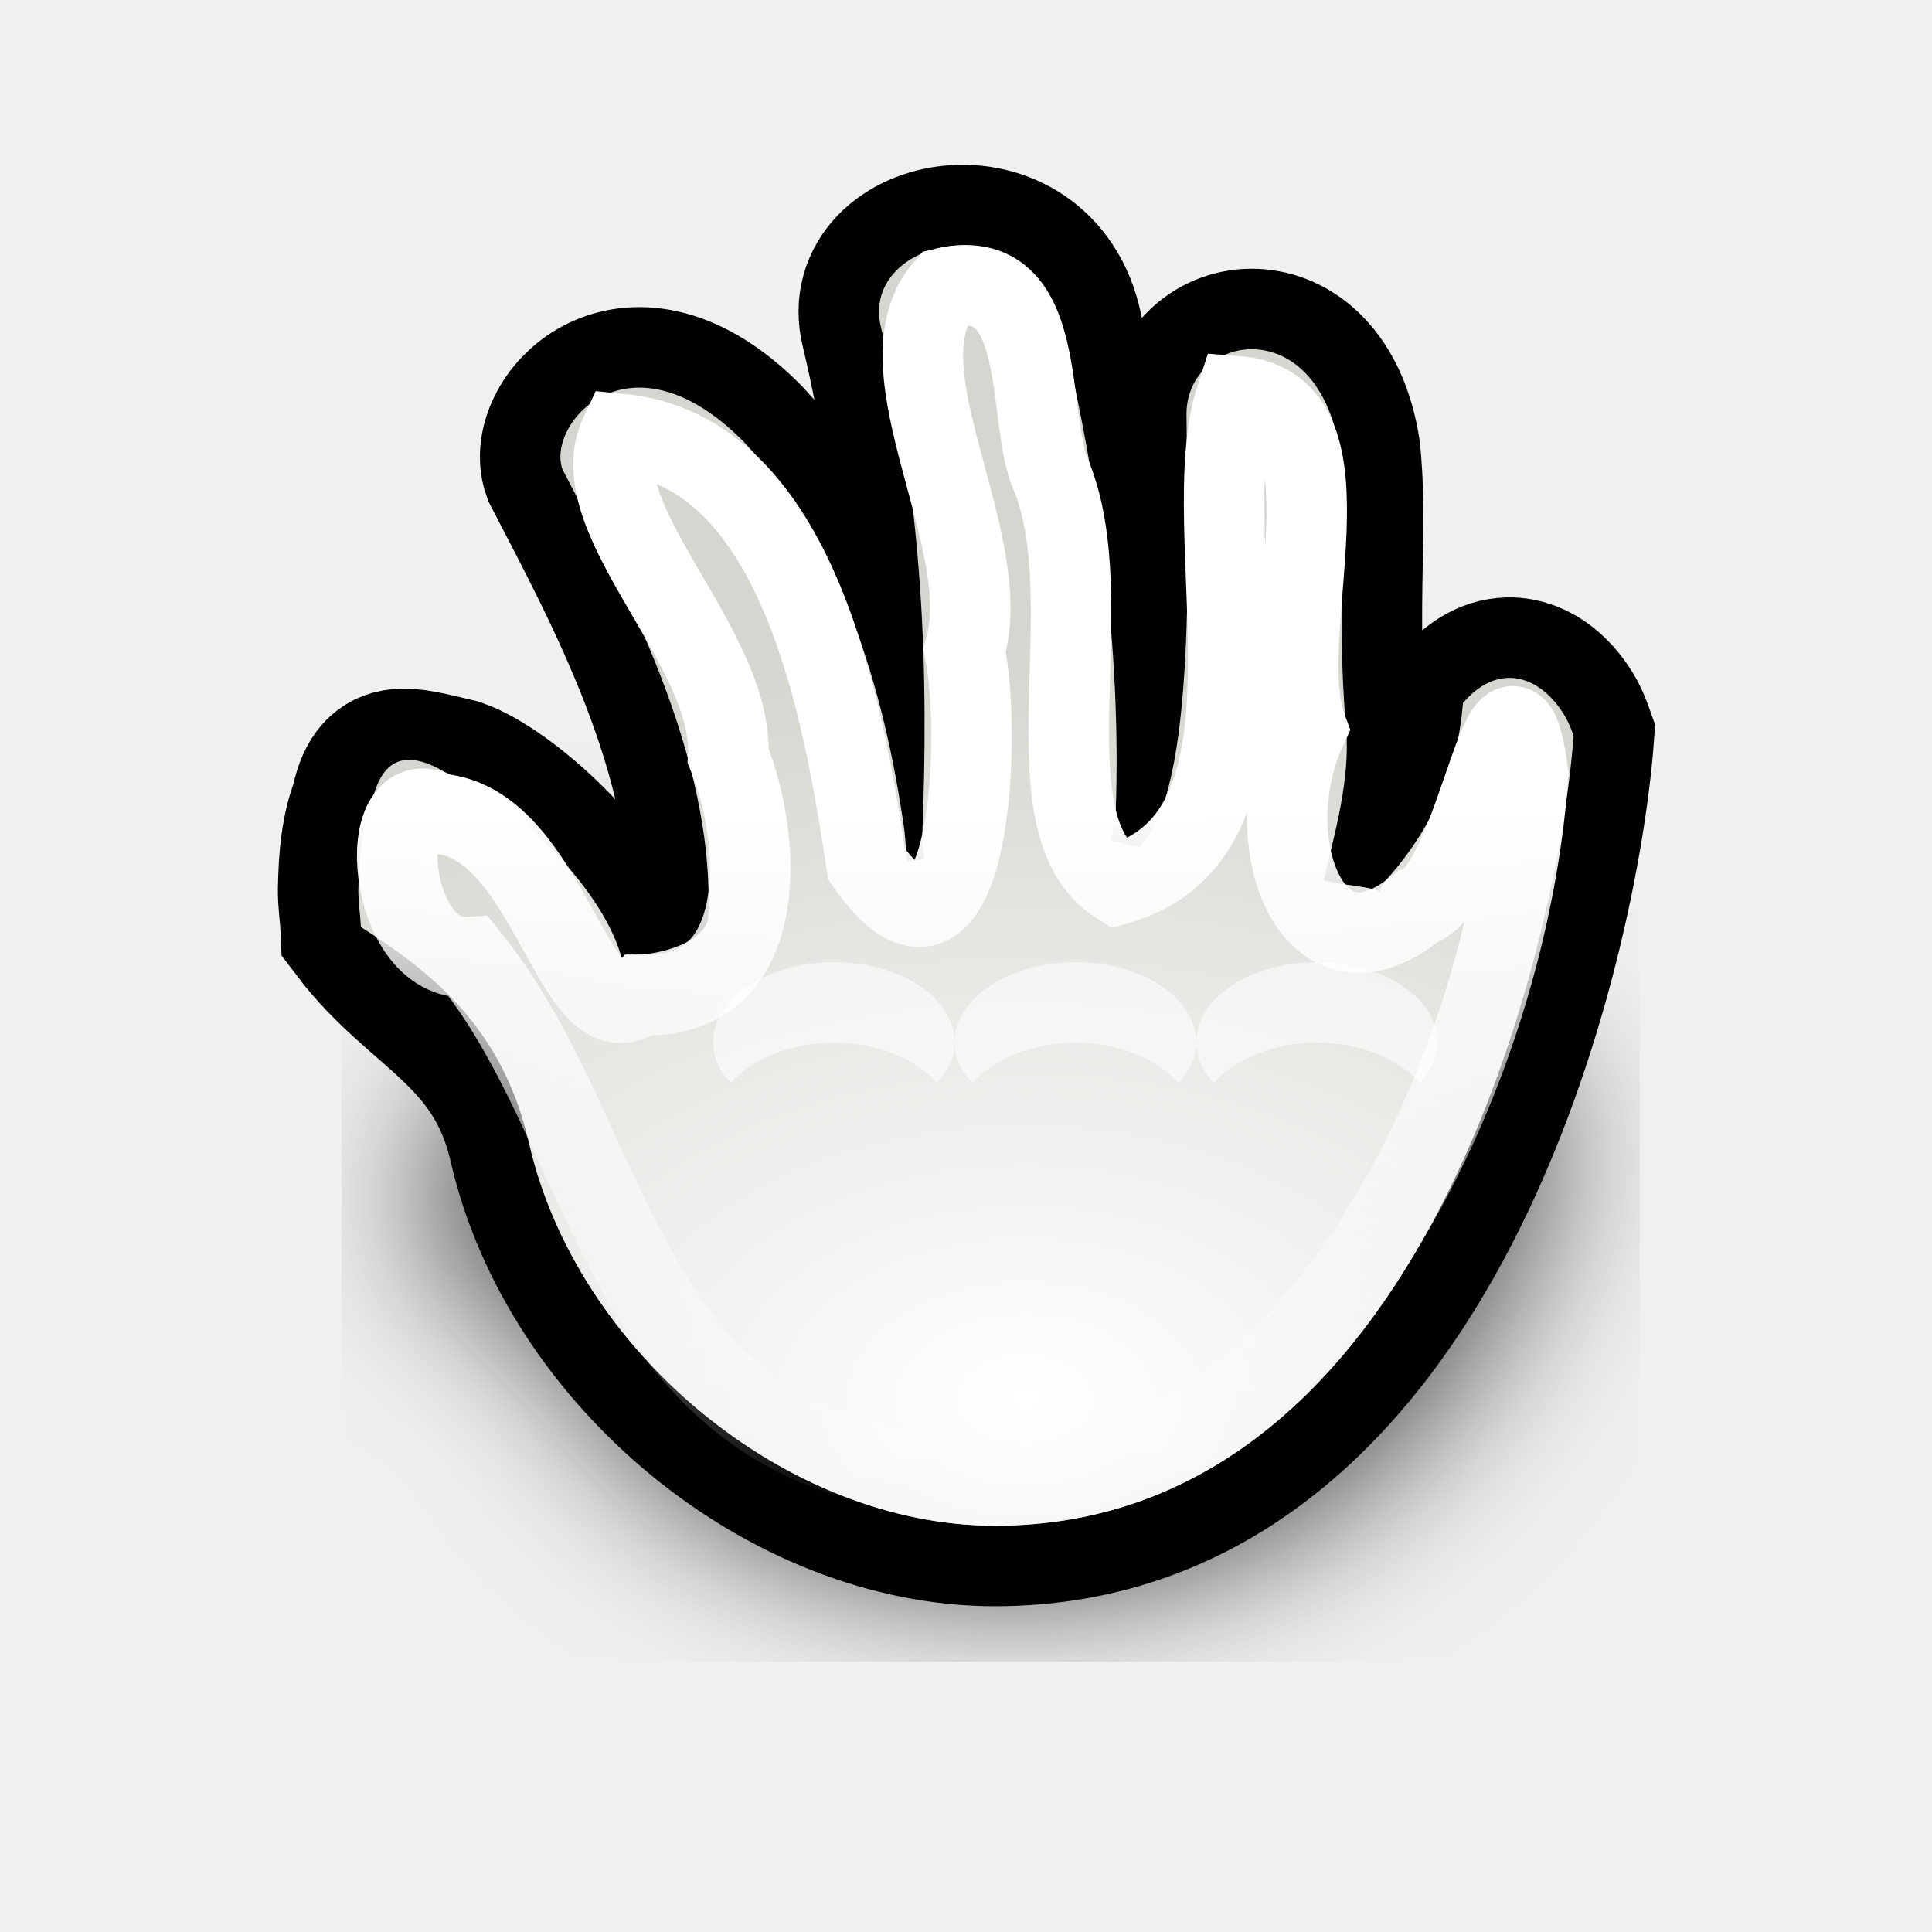
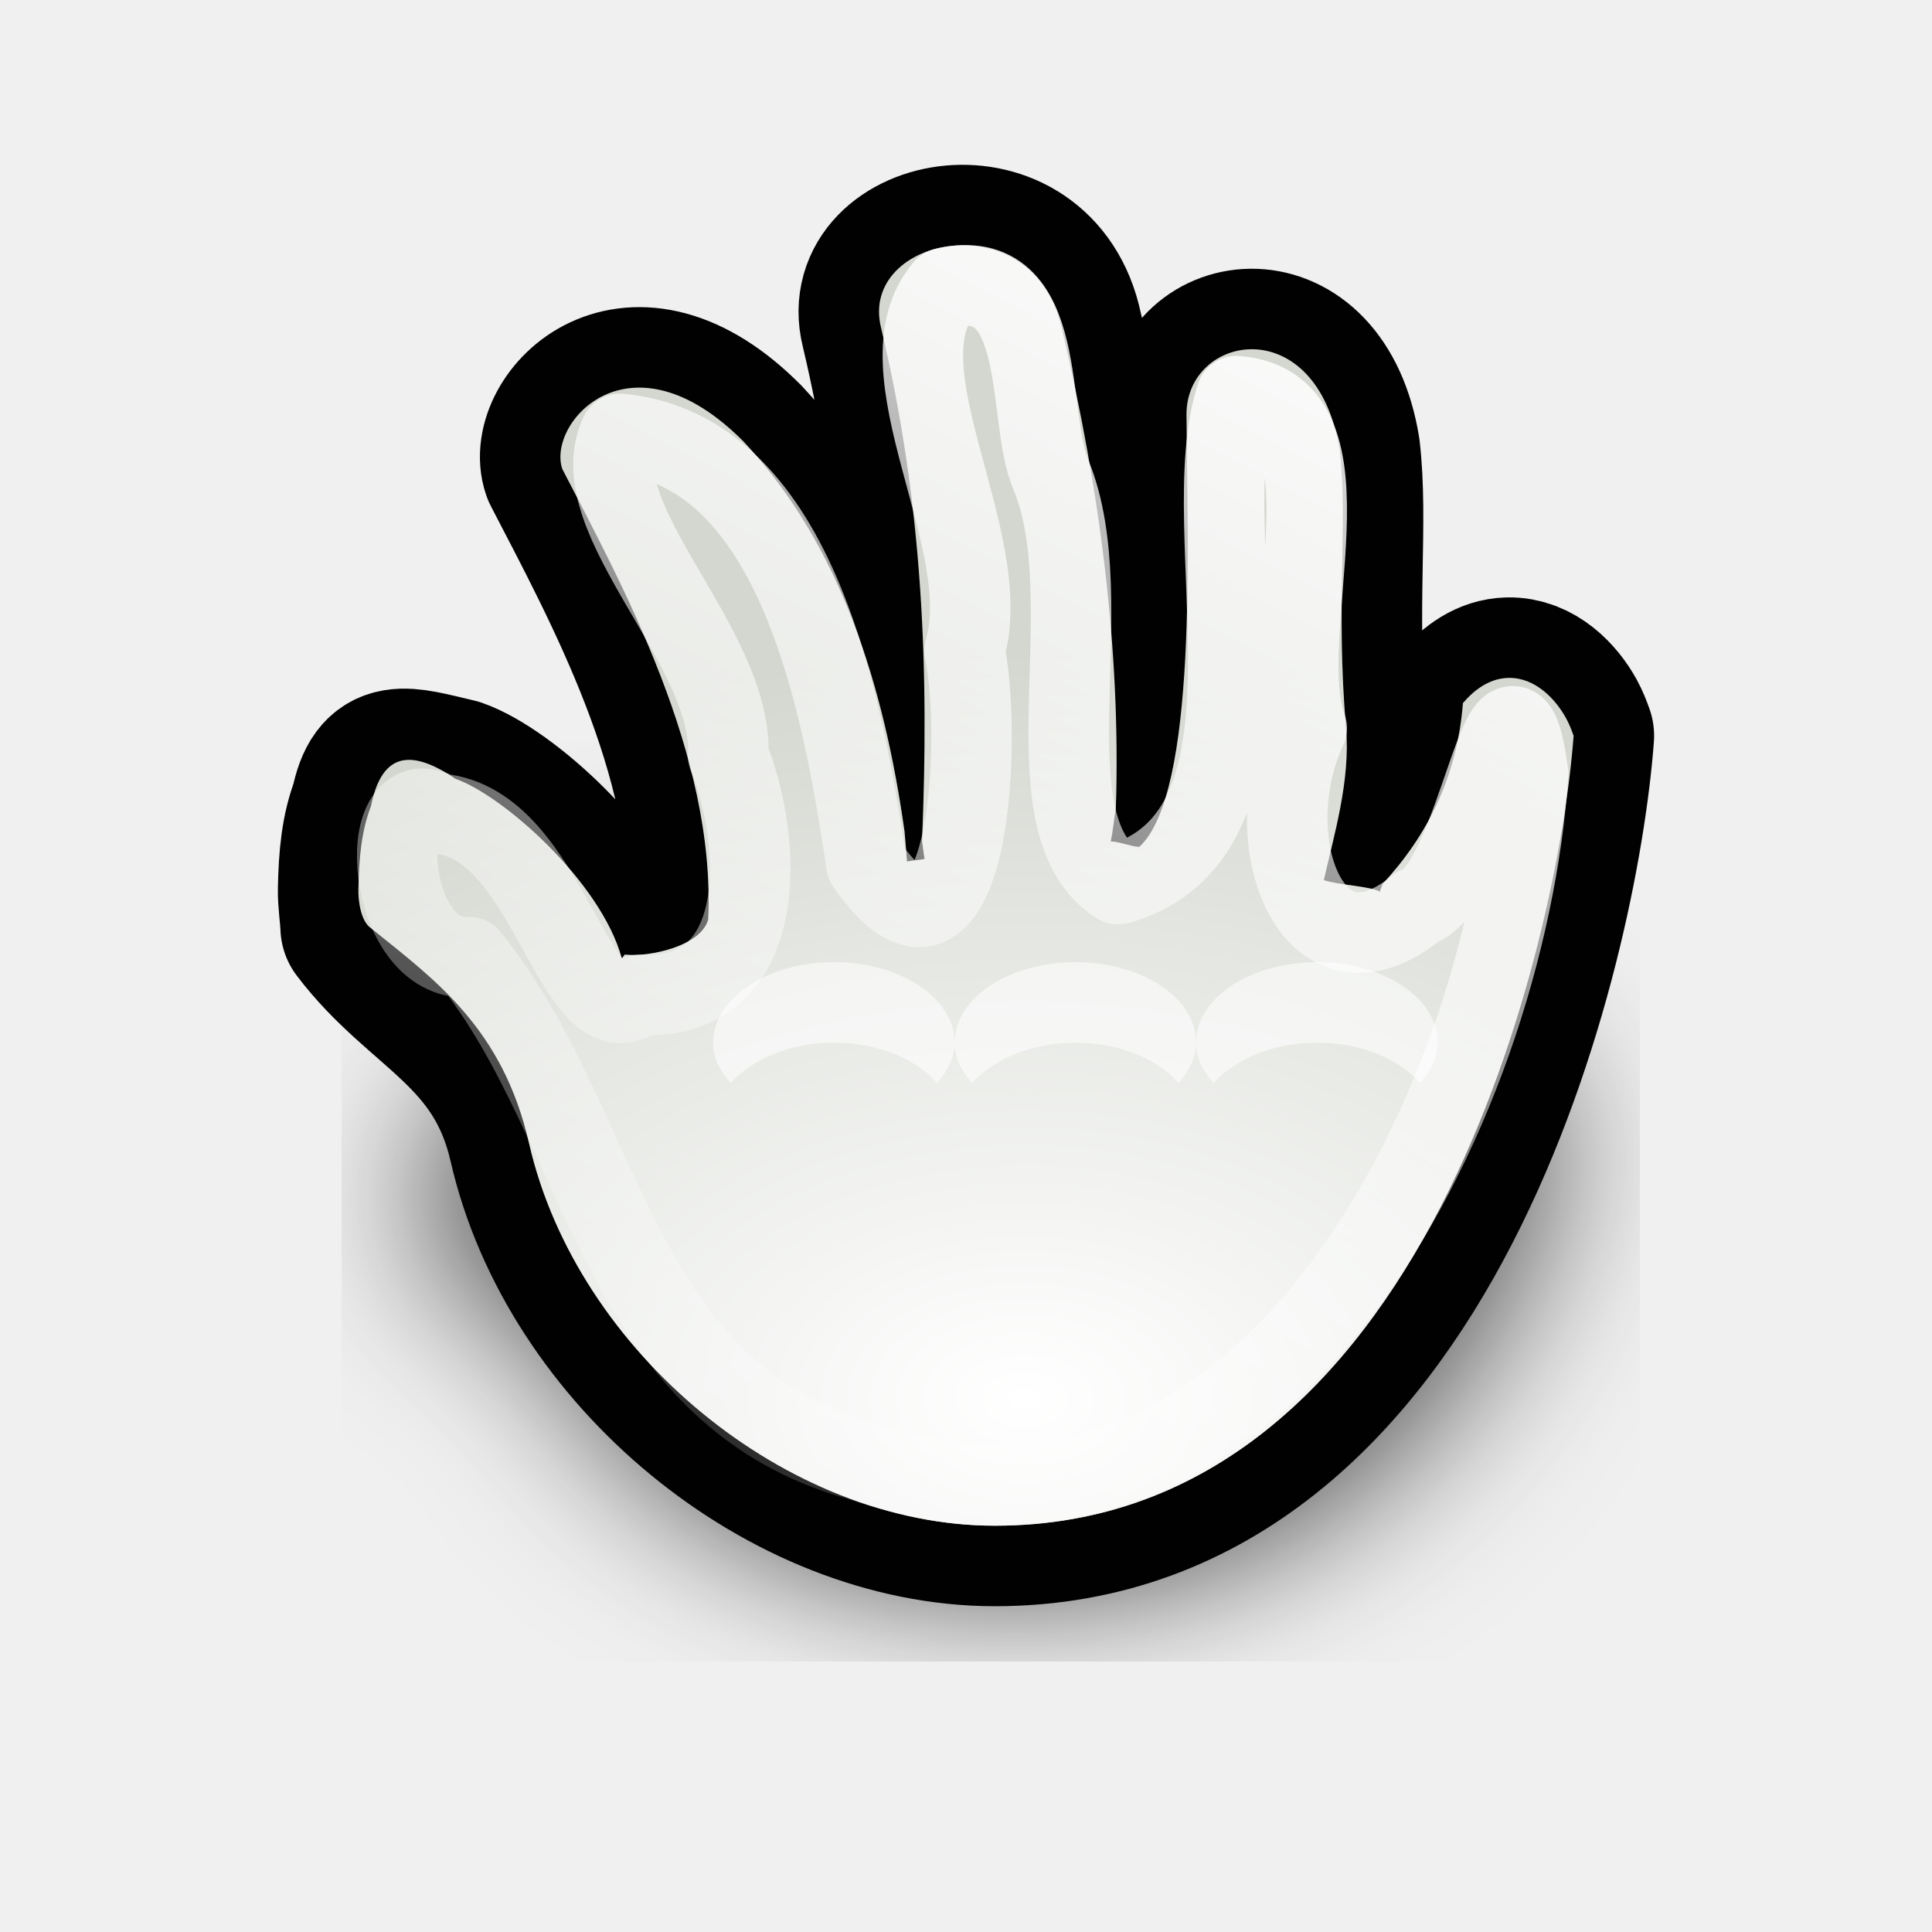
<svg xmlns="http://www.w3.org/2000/svg" xmlns:xlink="http://www.w3.org/1999/xlink" width="24" height="24" id="svg10643" version="1.0">
  <defs id="defs10645">
    <linearGradient id="linearGradient4038">
      <stop style="stop-color:#ffffff;stop-opacity:1;" offset="0" id="stop4040" />
      <stop style="stop-color:#ffffff;stop-opacity:0;" offset="1" id="stop4042" />
    </linearGradient>
    <linearGradient id="linearGradient3332">
      <stop style="stop-color:#ffffff;stop-opacity:1;" offset="0" id="stop3335" />
      <stop style="stop-color:#ffffff;stop-opacity:0;" offset="1" id="stop3337" />
    </linearGradient>
    <filter x="-0.192" width="1.383" y="-0.238" height="1.476" id="filter3513">
      <feGaussianBlur stdDeviation="1.345" id="feGaussianBlur3515" />
    </filter>
    <radialGradient xlink:href="#linearGradient3332" id="radialGradient4034" gradientUnits="userSpaceOnUse" gradientTransform="matrix(1.885952,0,0,1.233898,-11.54782,33.90973)" cx="12.874" cy="-13.393" fx="12.874" fy="-13.393" r="7.548" />
    <linearGradient xlink:href="#linearGradient4038" id="linearGradient4044" x1="13.174" y1="10.081" x2="13.21" y2="18.942" gradientUnits="userSpaceOnUse" />
+     <linearGradient xlink:href="#linearGradient4038" id="linearGradient76229" gradientUnits="userSpaceOnUse" x1="17.174" y1="1.806" x2="7.049" y2="21.149" />
  </defs>
  <g id="layer1">
    <path id="path3491" d="M 11.116,-21.737 C 11.626,-20.249 11.697,-18.844 11.611,-17.416 C 11.623,-17.371 11.629,-17.311 11.642,-17.268 C 11.573,-17.258 11.494,-17.257 11.429,-17.247 C 11.419,-17.328 11.411,-17.417 11.399,-17.501 C 11.152,-18.718 10.637,-19.902 9.454,-20.781 C 8.079,-21.742 7.075,-20.932 7.267,-20.548 C 7.987,-19.578 9.12,-18.145 9.029,-16.76 C 8.941,-16.532 8.31,-16.442 8.026,-16.464 C 8.014,-16.465 8.007,-16.447 7.996,-16.443 C 7.987,-16.458 8.006,-16.437 7.983,-16.435 C 7.729,-17.078 6.546,-17.805 5.977,-17.943 C 5.377,-18.226 5.074,-18.121 4.955,-17.712 C 4.84,-17.504 4.811,-17.282 4.803,-17.014 C 4.8,-16.913 4.826,-16.806 4.833,-16.697 C 5.713,-16.304 6.547,-15.843 6.865,-14.875 C 7.442,-13.121 9.982,-11.66 12.49,-11.66 C 17.71,-11.66 19.299,-16.601 19.481,-18.305 C 19.454,-18.357 19.427,-18.405 19.39,-18.453 C 19.261,-18.615 19.015,-18.797 18.691,-18.792 C 18.464,-18.788 18.281,-18.692 18.144,-18.58 C 18.074,-17.966 17.72,-17.47 17.172,-17.056 C 17.167,-17.034 17.146,-17.015 17.141,-16.993 C 17.035,-17.039 16.621,-17.05 16.464,-17.091 C 16.583,-17.463 16.787,-17.927 16.732,-18.372 C 16.605,-19.389 16.758,-20.1 16.654,-20.712 C 16.378,-21.892 14.8,-21.685 14.805,-21.006 C 14.814,-19.933 14.943,-17.826 14.236,-17.37 C 14.142,-17.372 13.986,-17.415 13.89,-17.416 C 13.915,-17.499 13.928,-17.603 13.951,-17.691 C 14.014,-19.024 13.757,-20.382 13.303,-21.716 C 12.973,-22.809 10.839,-22.511 11.116,-21.737 z " style="opacity:0.752;fill:#000000;fill-opacity:1;stroke:#000000;stroke-width:2.649;stroke-linecap:round;stroke-linejoin:miter;stroke-miterlimit:4;stroke-dasharray:none;stroke-opacity:1;filter:url(#filter3513)" transform="matrix(0.7939563,0,0,0.7181885,2.673963,27.16657)" />
-     <path style="fill:none;fill-opacity:1;stroke:#000100;stroke-width:2;stroke-linecap:round;stroke-linejoin:miter;stroke-miterlimit:4;stroke-dasharray:none;stroke-opacity:1" d="M 10.945,4.072 C 11.469,6.269 11.542,8.343 11.454,10.453 C 11.466,10.519 11.473,10.607 11.486,10.671 C 11.415,10.685 11.334,10.687 11.267,10.703 C 11.257,10.583 11.248,10.451 11.236,10.328 C 10.982,8.53 10.452,6.782 9.236,5.484 C 7.821,4.064 6.788,5.26 6.986,5.828 C 7.727,7.26 8.892,9.376 8.798,11.421 C 8.708,11.757 8.059,11.891 7.767,11.859 C 7.754,11.857 7.747,11.884 7.736,11.89 C 7.727,11.868 7.747,11.899 7.723,11.902 C 7.462,10.951 6.244,9.878 5.659,9.675 C 5.005,9.522 4.73,9.411 4.608,10.015 C 4.49,10.323 4.46,10.651 4.452,11.046 C 4.449,11.195 4.476,11.354 4.483,11.515 C 5.237,12.512 6.246,12.776 6.573,14.205 C 7.166,16.795 9.778,18.953 12.358,18.953 C 17.727,18.953 19.361,11.656 19.548,9.14 C 19.521,9.064 19.493,8.992 19.454,8.921 C 19.322,8.682 19.069,8.413 18.736,8.421 C 18.503,8.427 18.315,8.568 18.173,8.734 C 18.102,9.641 17.738,10.373 17.173,10.984 C 17.168,11.017 17.147,11.044 17.142,11.078 C 17.033,11.009 16.607,10.993 16.445,10.933 C 16.568,10.383 16.778,9.698 16.721,9.041 C 16.591,7.539 16.748,6.489 16.641,5.586 C 16.357,3.843 14.734,4.148 14.739,5.152 C 14.749,6.736 14.882,9.848 14.153,10.521 C 14.057,10.518 13.897,10.453 13.798,10.453 C 13.824,10.329 13.838,10.176 13.861,10.046 C 13.926,8.078 13.661,6.072 13.195,4.103 C 12.855,2.488 10.66,2.928 10.945,4.072 z " id="path3356" />
-     <path id="path3460" d="M 10.945,4.072 C 11.469,6.269 11.542,8.343 11.454,10.453 C 11.466,10.519 11.473,10.607 11.486,10.671 C 11.415,10.685 11.334,10.687 11.267,10.703 C 11.257,10.583 11.248,10.451 11.236,10.328 C 10.982,8.53 10.452,6.782 9.236,5.484 C 7.821,4.064 6.788,5.26 6.986,5.828 C 7.727,7.26 8.892,9.376 8.798,11.421 C 8.708,11.757 8.059,11.891 7.767,11.859 C 7.754,11.857 7.747,11.884 7.736,11.89 C 7.727,11.868 7.747,11.899 7.723,11.902 C 7.462,10.951 6.244,9.878 5.659,9.675 C 5.043,9.256 4.73,9.411 4.608,10.015 C 4.49,10.323 4.46,10.651 4.452,11.046 C 4.449,11.195 4.476,11.354 4.483,11.515 C 5.388,12.095 6.246,12.776 6.573,14.205 C 7.166,16.795 9.778,18.953 12.358,18.953 C 17.727,18.953 19.361,11.656 19.548,9.14 C 19.521,9.064 19.493,8.992 19.454,8.921 C 19.322,8.682 19.069,8.413 18.736,8.421 C 18.503,8.427 18.315,8.568 18.173,8.734 C 18.102,9.641 17.738,10.373 17.173,10.984 C 17.168,11.017 17.147,11.044 17.142,11.078 C 17.033,11.009 16.607,10.993 16.445,10.933 C 16.568,10.383 16.778,9.698 16.721,9.041 C 16.591,7.539 16.748,6.489 16.641,5.586 C 16.357,3.843 14.734,4.148 14.739,5.152 C 14.749,6.736 14.882,9.848 14.153,10.521 C 14.057,10.518 13.897,10.453 13.798,10.453 C 13.824,10.329 13.838,10.176 13.861,10.046 C 13.926,8.078 13.661,6.072 13.195,4.103 C 12.855,2.488 10.66,2.928 10.945,4.072 z " style="fill:#d3d7cf;fill-opacity:1;stroke:none;stroke-width:2;stroke-linecap:round;stroke-linejoin:miter;stroke-miterlimit:4;stroke-dasharray:none;stroke-opacity:1" />
-     <path style="fill:url(#radialGradient4034);fill-opacity:1;stroke:none;stroke-width:2;stroke-linecap:round;stroke-linejoin:miter;stroke-miterlimit:4;stroke-dasharray:none;stroke-opacity:1" d="M 10.945,4.072 C 11.469,6.269 11.542,8.343 11.454,10.453 C 11.466,10.519 11.473,10.607 11.486,10.671 C 11.415,10.685 11.334,10.687 11.267,10.703 C 11.257,10.583 11.248,10.451 11.236,10.328 C 10.982,8.53 10.452,6.782 9.236,5.484 C 7.821,4.064 6.788,5.26 6.986,5.828 C 7.727,7.26 8.892,9.376 8.798,11.421 C 8.708,11.757 8.059,11.891 7.767,11.859 C 7.754,11.857 7.747,11.884 7.736,11.89 C 7.727,11.868 7.747,11.899 7.723,11.902 C 7.462,10.951 6.244,9.878 5.659,9.675 C 5.043,9.256 4.73,9.411 4.608,10.015 C 4.49,10.323 4.46,10.651 4.452,11.046 C 4.449,11.195 4.476,11.354 4.483,11.515 C 5.388,12.095 6.246,12.776 6.573,14.205 C 7.166,16.795 9.778,18.953 12.358,18.953 C 17.727,18.953 19.361,11.656 19.548,9.14 C 19.521,9.064 19.493,8.992 19.454,8.921 C 19.322,8.682 19.069,8.413 18.736,8.421 C 18.503,8.427 18.315,8.568 18.173,8.734 C 18.102,9.641 17.738,10.373 17.173,10.984 C 17.168,11.017 17.147,11.044 17.142,11.078 C 17.033,11.009 16.607,10.993 16.445,10.933 C 16.568,10.383 16.778,9.698 16.721,9.041 C 16.591,7.539 16.748,6.489 16.641,5.586 C 16.357,3.843 14.734,4.148 14.739,5.152 C 14.749,6.736 14.882,9.848 14.153,10.521 C 14.057,10.518 13.897,10.453 13.798,10.453 C 13.824,10.329 13.838,10.176 13.861,10.046 C 13.926,8.078 13.661,6.072 13.195,4.103 C 12.855,2.488 10.66,2.928 10.945,4.072 z " id="path3475" />
-     <path style="fill:none;fill-opacity:1;stroke:url(#linearGradient4044);stroke-width:1;stroke-linecap:round;stroke-linejoin:miter;stroke-miterlimit:4;stroke-opacity:1" d="M 11.733,3.578 C 10.874,4.574 12.386,6.717 11.983,8.078 C 12.219,9.272 12.016,12.536 10.764,10.734 C 10.482,8.869 9.936,5.603 7.702,5.39 C 7.209,6.434 9.115,8.033 9.046,9.39 C 9.48,10.451 9.577,12.441 7.952,12.359 C 7.131,13.01 6.843,10.224 5.452,10.109 C 4.639,9.639 4.797,11.966 5.827,11.89 C 7.514,13.969 7.631,17.291 10.671,18.14 C 15.706,19.873 18.704,13.755 18.983,9.609 C 18.723,7.7 18.355,11.036 17.608,11.265 C 16.291,12.352 15.587,10.431 16.233,9.046 C 15.801,7.889 16.942,5.037 15.358,4.921 C 14.8,6.619 16.135,10.342 13.889,10.984 C 12.716,10.243 13.717,7.497 13.054,5.897 C 12.741,5.184 13.046,3.27 11.733,3.578 z " id="path3462" />
+     <path style="fill:none;fill-opacity:1;stroke:#000100;stroke-width:2;stroke-linecap:round;stroke-linejoin:round;stroke-miterlimit:4;stroke-dasharray:none;stroke-opacity:1" d="M 10.945,4.072 C 11.469,6.269 11.542,8.343 11.454,10.453 C 11.466,10.519 11.473,10.607 11.486,10.671 C 11.415,10.685 11.334,10.687 11.267,10.703 C 11.257,10.583 11.248,10.451 11.236,10.328 C 10.982,8.53 10.452,6.782 9.236,5.484 C 7.821,4.064 6.788,5.26 6.986,5.828 C 7.727,7.26 8.892,9.376 8.798,11.421 C 8.708,11.757 8.059,11.891 7.767,11.859 C 7.754,11.857 7.747,11.884 7.736,11.89 C 7.727,11.868 7.747,11.899 7.723,11.902 C 7.462,10.951 6.244,9.878 5.659,9.675 C 5.005,9.522 4.73,9.411 4.608,10.015 C 4.49,10.323 4.46,10.651 4.452,11.046 C 4.449,11.195 4.476,11.354 4.483,11.515 C 5.237,12.512 6.246,12.776 6.573,14.205 C 7.166,16.795 9.778,18.953 12.358,18.953 C 17.727,18.953 19.361,11.656 19.548,9.14 C 19.521,9.064 19.493,8.992 19.454,8.921 C 19.322,8.682 19.069,8.413 18.736,8.421 C 18.503,8.427 18.315,8.568 18.173,8.734 C 18.102,9.641 17.738,10.373 17.173,10.984 C 17.168,11.017 17.147,11.044 17.142,11.078 C 17.033,11.009 16.607,10.993 16.445,10.933 C 16.568,10.383 16.778,9.698 16.721,9.041 C 16.591,7.539 16.748,6.489 16.641,5.586 C 16.357,3.843 14.734,4.148 14.739,5.152 C 14.749,6.736 14.882,9.848 14.153,10.521 C 14.057,10.518 13.897,10.453 13.798,10.453 C 13.824,10.329 13.838,10.176 13.861,10.046 C 13.926,8.078 13.661,6.072 13.195,4.103 C 12.855,2.488 10.66,2.928 10.945,4.072 z " id="path3356" />
+     <path id="path3460" d="M 10.945,4.072 C 11.469,6.269 11.542,8.343 11.454,10.453 C 11.466,10.519 11.473,10.607 11.486,10.671 C 11.415,10.685 11.334,10.687 11.267,10.703 C 11.257,10.583 11.248,10.451 11.236,10.328 C 10.982,8.53 10.452,6.782 9.236,5.484 C 7.821,4.064 6.788,5.26 6.986,5.828 C 7.727,7.26 8.892,9.376 8.798,11.421 C 8.708,11.757 8.059,11.891 7.767,11.859 C 7.754,11.857 7.747,11.884 7.736,11.89 C 7.727,11.868 7.747,11.899 7.723,11.902 C 7.462,10.951 6.244,9.878 5.659,9.675 C 5.043,9.256 4.73,9.411 4.608,10.015 C 4.49,10.323 4.46,10.651 4.452,11.046 C 4.449,11.195 4.483,11.44 4.604,11.527 C 5.412,12.177 6.246,12.776 6.573,14.205 C 7.166,16.795 9.778,18.953 12.358,18.953 C 17.727,18.953 19.361,11.656 19.548,9.14 C 19.521,9.064 19.493,8.992 19.454,8.921 C 19.322,8.682 19.069,8.413 18.736,8.421 C 18.503,8.427 18.315,8.568 18.173,8.734 C 18.102,9.641 17.738,10.373 17.173,10.984 C 17.168,11.017 17.147,11.044 17.142,11.078 C 17.033,11.009 16.607,10.993 16.445,10.933 C 16.568,10.383 16.778,9.698 16.721,9.041 C 16.591,7.539 16.748,6.489 16.641,5.586 C 16.357,3.843 14.734,4.148 14.739,5.152 C 14.749,6.736 14.882,9.848 14.153,10.521 C 14.057,10.518 13.897,10.453 13.798,10.453 C 13.824,10.329 13.838,10.176 13.861,10.046 C 13.926,8.078 13.661,6.072 13.195,4.103 C 12.855,2.488 10.66,2.928 10.945,4.072 z " style="fill:#d3d7cf;fill-opacity:1;stroke:none;stroke-width:2;stroke-linecap:round;stroke-linejoin:miter;stroke-miterlimit:4;stroke-dasharray:none;stroke-opacity:1" />
+     <path style="fill:url(#radialGradient4034);fill-opacity:1;stroke:none;stroke-width:2;stroke-linecap:round;stroke-linejoin:miter;stroke-miterlimit:4;stroke-dasharray:none;stroke-opacity:1;opacity:1;color:#000000;fill-rule:nonzero;marker:none;marker-start:none;marker-mid:none;marker-end:none;stroke-dashoffset:0;visibility:visible;display:inline;overflow:visible;enable-background:accumulate" d="M 10.945,4.072 C 11.469,6.269 11.542,8.343 11.454,10.453 C 11.466,10.519 11.473,10.607 11.486,10.671 C 11.415,10.685 11.334,10.687 11.267,10.703 C 11.257,10.583 11.248,10.451 11.236,10.328 C 10.982,8.53 10.452,6.782 9.236,5.484 C 7.821,4.064 6.788,5.26 6.986,5.828 C 7.727,7.26 8.892,9.376 8.798,11.421 C 8.708,11.757 8.059,11.891 7.767,11.859 C 7.754,11.857 7.747,11.884 7.736,11.89 C 7.727,11.868 7.747,11.899 7.723,11.902 C 7.462,10.951 6.244,9.878 5.659,9.675 C 5.043,9.256 4.73,9.411 4.608,10.015 C 4.49,10.323 4.46,10.651 4.452,11.046 C 4.449,11.195 4.483,11.44 4.604,11.527 C 5.412,12.177 6.246,12.776 6.573,14.205 C 7.166,16.795 9.778,18.953 12.358,18.953 C 17.727,18.953 19.361,11.656 19.548,9.14 C 19.521,9.064 19.493,8.992 19.454,8.921 C 19.322,8.682 19.069,8.413 18.736,8.421 C 18.503,8.427 18.315,8.568 18.173,8.734 C 18.102,9.641 17.738,10.373 17.173,10.984 C 17.168,11.017 17.147,11.044 17.142,11.078 C 17.033,11.009 16.607,10.993 16.445,10.933 C 16.568,10.383 16.778,9.698 16.721,9.041 C 16.591,7.539 16.748,6.489 16.641,5.586 C 16.357,3.843 14.734,4.148 14.739,5.152 C 14.749,6.736 14.882,9.848 14.153,10.521 C 14.057,10.518 13.897,10.453 13.798,10.453 C 13.824,10.329 13.838,10.176 13.861,10.046 C 13.926,8.078 13.661,6.072 13.195,4.103 C 12.855,2.488 10.66,2.928 10.945,4.072 z " id="path76233" />
+     <path style="fill:none;fill-opacity:1;stroke:url(#linearGradient76229);stroke-width:1;stroke-linecap:round;stroke-linejoin:round;stroke-miterlimit:4;stroke-opacity:1" d="M 11.733,3.578 C 10.874,4.574 12.386,6.717 11.983,8.078 C 12.219,9.272 12.016,12.536 10.764,10.734 C 10.482,8.869 9.936,5.603 7.702,5.39 C 7.209,6.434 9.115,8.033 9.046,9.39 C 9.48,10.451 9.577,12.441 7.952,12.359 C 7.131,13.01 6.843,10.224 5.452,10.109 C 4.639,9.639 4.797,11.966 5.827,11.89 C 7.514,13.969 7.631,17.291 10.671,18.14 C 15.706,19.873 18.704,13.755 18.983,9.609 C 18.723,7.7 18.355,11.036 17.608,11.265 C 16.291,12.352 15.587,10.431 16.233,9.046 C 15.801,7.889 16.942,5.037 15.358,4.921 C 14.8,6.619 16.135,10.342 13.889,10.984 C 12.716,10.243 13.717,7.497 13.054,5.897 C 12.741,5.184 13.046,3.27 11.733,3.578 z " id="path3462" />
    <g id="g3480" transform="translate(-1.130305,1.638587)" style="fill:#ffffff;fill-opacity:1">
      <path style="opacity:0.585;fill:#ffffff;fill-opacity:1;stroke:none;stroke-width:2;stroke-linecap:round;stroke-linejoin:miter;stroke-miterlimit:4;stroke-dasharray:none;stroke-opacity:1" d="M 11.489,10.314 C 10.657,10.314 9.989,10.762 9.989,11.314 C 9.989,11.502 10.071,11.664 10.207,11.814 C 10.471,11.523 10.941,11.314 11.489,11.314 C 12.042,11.314 12.508,11.518 12.77,11.814 C 12.901,11.666 12.989,11.498 12.989,11.314 L 12.989,11.283 C 12.963,10.742 12.303,10.314 11.489,10.314 z " id="path3482" />
      <path id="path3484" d="M 14.489,10.314 C 13.657,10.314 12.989,10.762 12.989,11.314 C 12.989,11.502 13.071,11.664 13.207,11.814 C 13.471,11.523 13.941,11.314 14.489,11.314 C 15.042,11.314 15.508,11.518 15.77,11.814 C 15.901,11.666 15.989,11.498 15.989,11.314 L 15.989,11.283 C 15.963,10.742 15.303,10.314 14.489,10.314 z " style="opacity:0.585;fill:#ffffff;fill-opacity:1;stroke:none;stroke-width:2;stroke-linecap:round;stroke-linejoin:miter;stroke-miterlimit:4;stroke-dasharray:none;stroke-opacity:1" />
      <path style="opacity:0.585;fill:#ffffff;fill-opacity:1;stroke:none;stroke-width:2;stroke-linecap:round;stroke-linejoin:miter;stroke-miterlimit:4;stroke-dasharray:none;stroke-opacity:1" d="M 17.489,10.314 C 16.657,10.314 15.989,10.762 15.989,11.314 C 15.989,11.502 16.071,11.664 16.207,11.814 C 16.471,11.523 16.941,11.314 17.489,11.314 C 18.042,11.314 18.508,11.518 18.77,11.814 C 18.901,11.666 18.989,11.498 18.989,11.314 L 18.989,11.283 C 18.963,10.742 18.303,10.314 17.489,10.314 z " id="path3486" />
    </g>
  </g>
</svg>
